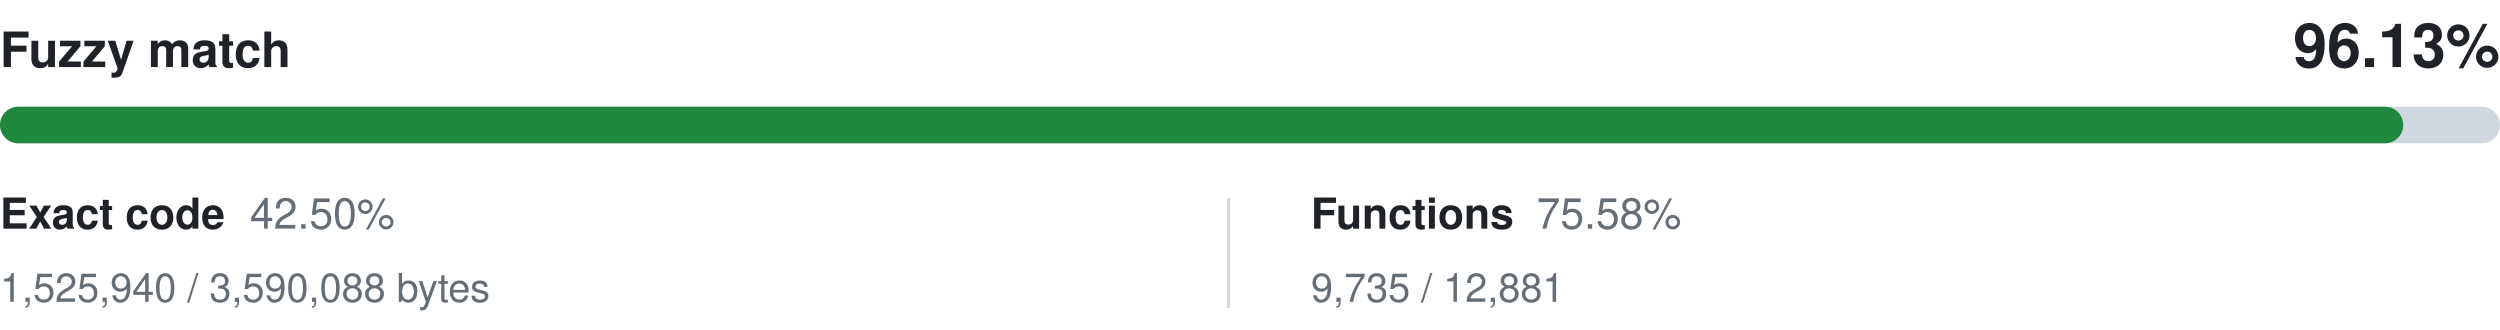
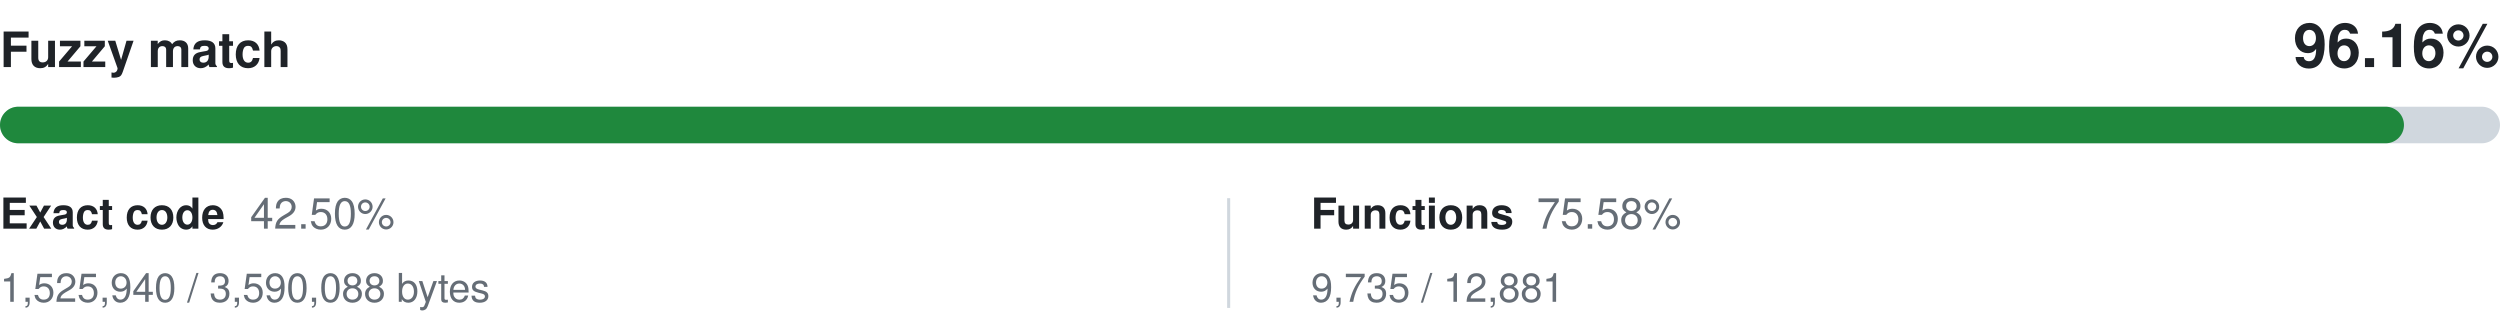
<svg xmlns="http://www.w3.org/2000/svg" width="820" height="108" viewBox="0 0 820 108" role="img" aria-labelledby="title desc">
  <style>
    .primary { fill: #1f2328; }
    .secondary { fill: #656d76; }
    .track { fill: #d0d7de; }
    @media (prefers-color-scheme: dark) {
      .primary { fill: #f0f6fc; }
      .secondary { fill: #8c959f; }
      .track { fill: #30363d; }
    }
  </style>
  <g font-family="-apple-system,BlinkMacSystemFont,Segoe UI,Helvetica,Arial,sans-serif">
    <text x="0" y="22" class="primary" font-size="16" font-weight="600">Fuzzy match</text>
-     <text x="820" y="22" class="primary" font-size="20" font-weight="600" text-anchor="end">96.13%</text>
+     <text x="820" y="22" class="primary" font-size="20" font-weight="600" text-anchor="end">96.16%</text>
    <rect y="35" width="820" height="12" rx="6" class="track" />
-     <rect y="35" width="788.26" height="12" rx="6" fill="#1f883d" />
+     <rect y="35" width="788.50" height="12" rx="6" fill="#1f883d" />
    <text x="0" y="75" class="primary" font-size="14" font-weight="600">Exact code</text>
    <text x="82" y="75" class="secondary" font-size="14">42.50%</text>
    <text x="0" y="99" class="secondary" font-size="13">1,525,940 / 3,590,088 bytes</text>
    <line x1="403" y1="65" x2="403" y2="101" stroke="#d0d7de" />
    <text x="430" y="75" class="primary" font-size="14" font-weight="600">Functions</text>
    <text x="504" y="75" class="secondary" font-size="14">75.58%</text>
    <text x="430" y="99" class="secondary" font-size="13">9,735 / 12,881</text>
  </g>
</svg>
